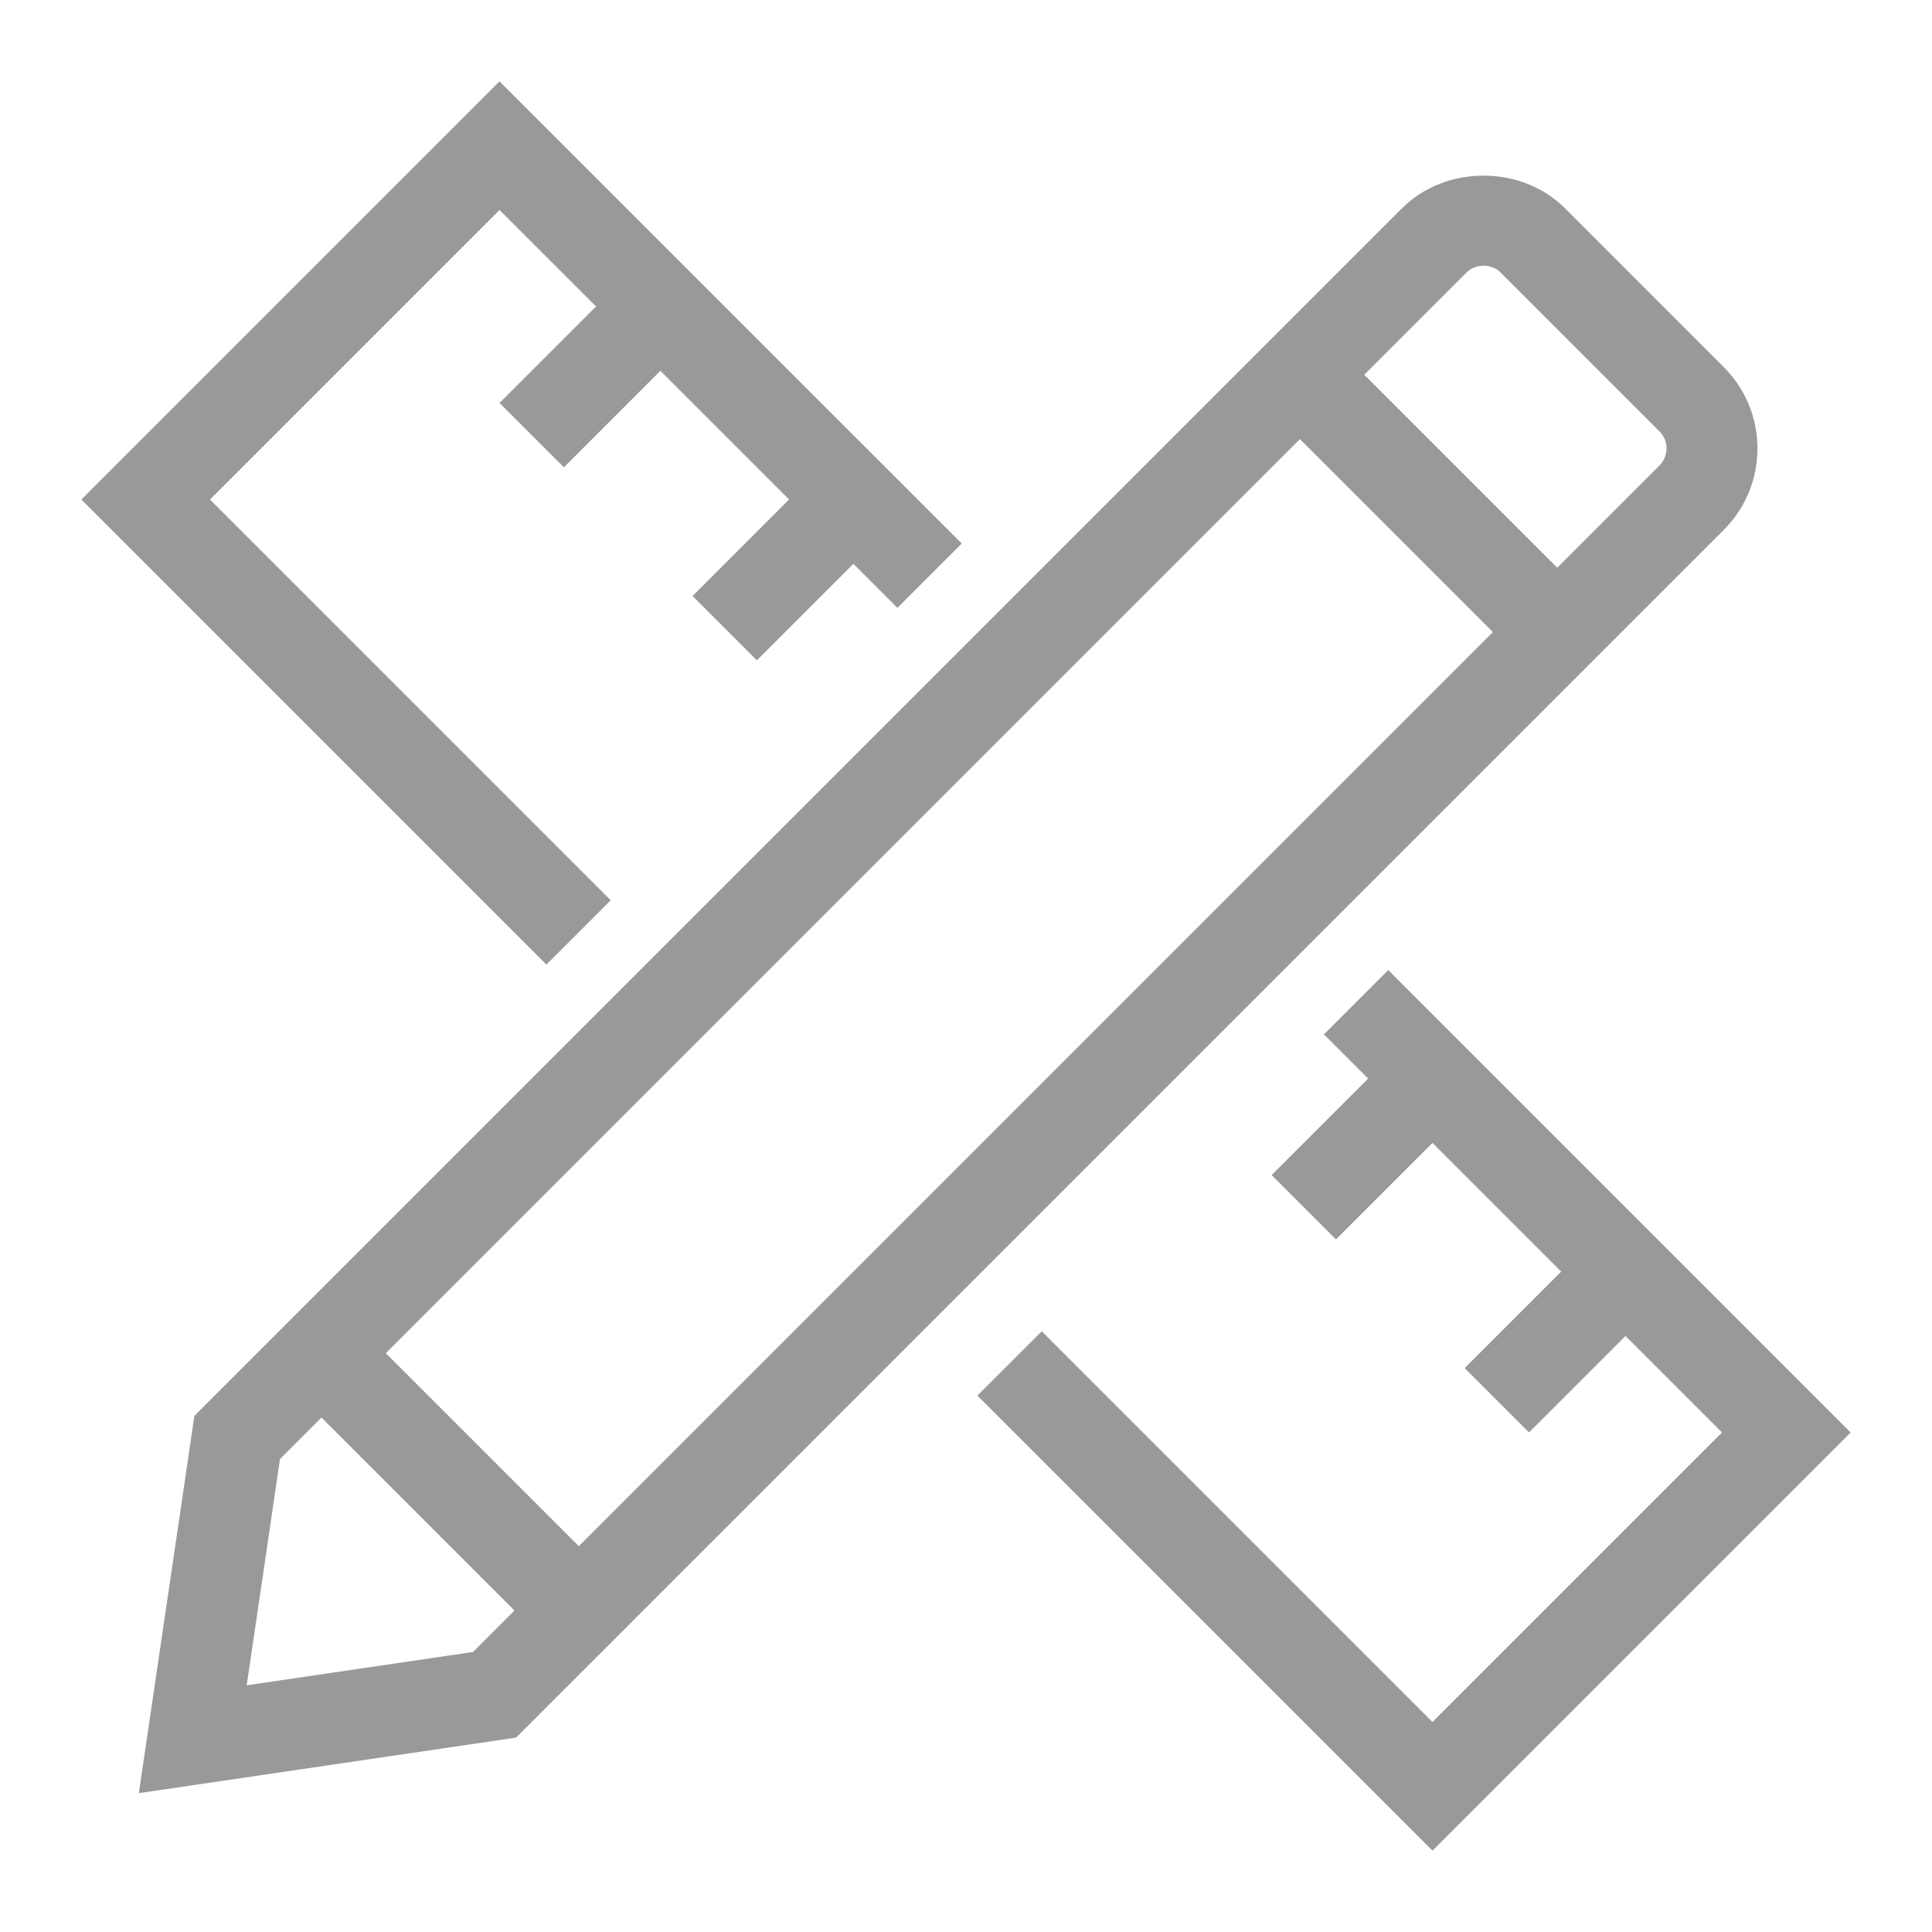
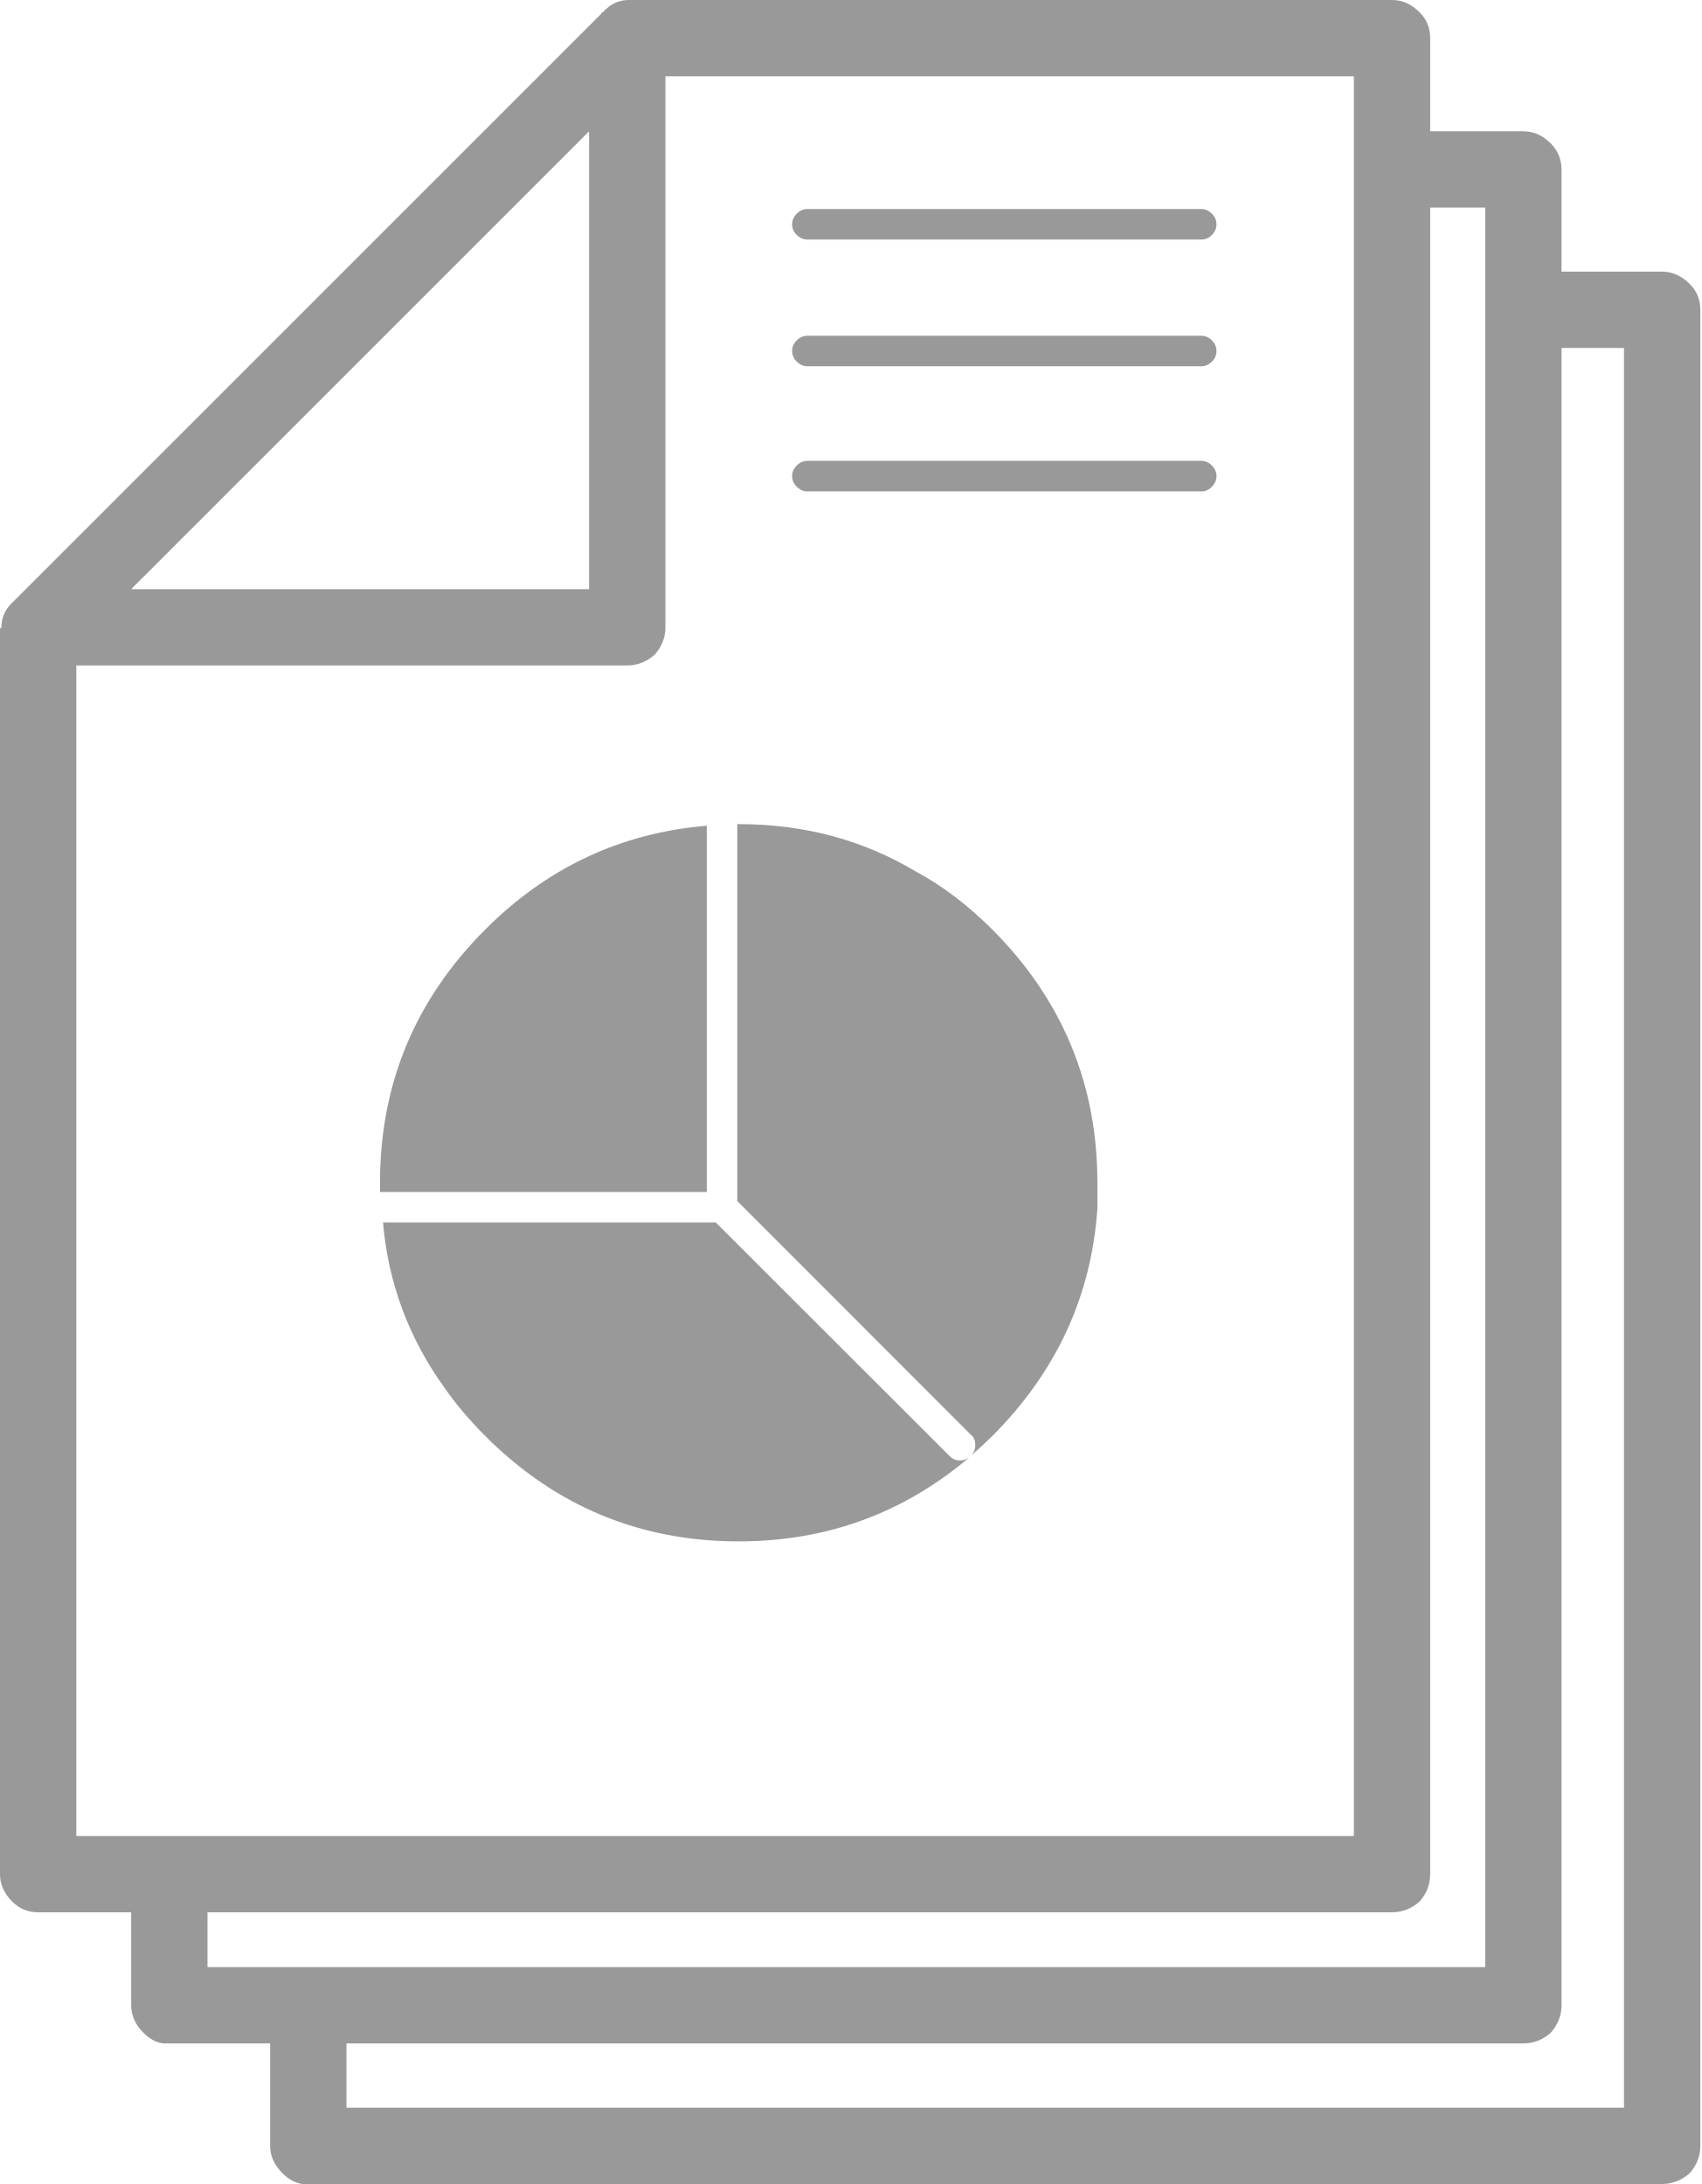
- <svg xmlns="http://www.w3.org/2000/svg" width="80" height="80">
-   <g>
-     <g id="svg_21">
-       <g id="svg_1">
-         <g id="svg_2">
-           <path id="svg_3" d="m5.749,74.251l2.3,-15.621l50.004,-50.004c1.803,-1.805 4.947,-1.805 6.752,0l6.567,6.569c0.902,0.902 1.4,2.101 1.4,3.376s-0.497,2.474 -1.4,3.376l-50.003,50.004l-15.621,2.3zm5.846,-13.839l-1.379,9.372l9.372,-1.379l49.123,-49.125c0.19,-0.19 0.296,-0.443 0.296,-0.712s-0.106,-0.522 -0.296,-0.71l-6.569,-6.569c-0.381,-0.381 -1.044,-0.381 -1.422,0l-49.125,49.123z" fill="#999999" />
-         </g>
-         <g id="svg_4">
-           <rect id="svg_5" height="2" width="8.001" fill="#999999" transform="matrix(1.332108,1.332108,-1.332108,1.332108,50.40888,-45.14762) " y="50.902" x="24.052" />
-         </g>
-         <g id="svg_6">
-           <rect id="svg_7" height="2" width="8" fill="#999999" transform="matrix(1.332108,1.332108,-1.332108,1.332108,33.62689,-85.66302) " y="29.396" x="45.558" />
-         </g>
-       </g>
-       <g id="svg_8">
-         <g id="svg_9">
-           <polygon id="svg_10" points="59.316,76.632 40.471,57.79 43.137,55.126 59.316,71.305 71.305,59.316 54.821,42.831 57.485,40.168 76.632,59.316 " fill="#999999" />
-         </g>
-         <g id="svg_11">
-           <polygon id="svg_12" points="22.625,39.942 3.368,20.684 20.684,3.368 39.825,22.506 37.161,25.17 20.684,8.695 8.695,20.684 25.289,37.278 " fill="#999999" />
-         </g>
-         <g id="svg_13">
-           <rect id="svg_14" height="4" width="2" fill="#999999" transform="matrix(1.332108,1.332108,-1.332108,1.332108,19.64757,-62.89493) " y="25.481" x="30.26" />
-         </g>
-         <g id="svg_15">
-           <rect id="svg_16" height="4" width="2" fill="#999999" transform="matrix(1.332108,1.332108,-1.332108,1.332108,27.64022,-66.20532) " y="29.724" x="34.502" />
-         </g>
-         <g id="svg_17">
-           <rect id="svg_18" height="4" width="2" fill="#999999" transform="matrix(1.332108,1.332108,-1.332108,1.332108,51.61873,-76.13745) " y="42.452" x="47.23" />
-         </g>
-         <g id="svg_19">
-           <rect id="svg_20" height="4" width="2" fill="#999999" transform="matrix(1.332108,1.332108,-1.332108,1.332108,59.61119,-79.44822) " y="46.695" x="51.473" />
-         </g>
-       </g>
-     </g>
+ <svg xmlns="http://www.w3.org/2000/svg" width="247px" height="317px" viewBox="0 0 247 317" version="1.1">
+   <defs />
+   <g id="logo" stroke="none" stroke-width="1" fill="none" fill-rule="evenodd">
+     <path d="M207.559,19.056 L207.559,5.535 C207.559,4.058 207.051,2.812 206.011,1.772 C204.835,0.597 203.495,0 202.018,0 L91.259,0 C89.782,0 88.542,0.597 87.502,1.772 C87.337,1.772 87.272,1.843 87.272,1.979 L1.985,87.266 C0.809,88.306 0.207,89.576 0.207,91.052 L0,91.259 L0,272.023 C0,273.5 0.579,274.817 1.778,276.016 C2.818,277.056 4.064,277.564 5.541,277.564 L19.039,277.564 L19.039,291.062 C19.039,292.539 19.641,293.88 20.817,295.055 C21.715,295.953 22.66,296.461 23.699,296.597 L24.574,296.597 L39.206,296.597 L39.206,311.459 C39.206,312.936 39.808,314.253 40.984,315.429 C41.858,316.327 42.827,316.835 43.866,317 L44.746,317 L241.223,317 C242.7,317 244.041,316.468 245.217,315.429 C246.256,314.253 246.764,312.936 246.764,311.459 L246.764,44.971 C246.764,43.494 246.256,42.224 245.217,41.208 C244.041,40.033 242.7,39.43 241.223,39.43 L226.621,39.43 L226.621,24.597 C226.621,23.12 226.089,21.85 225.05,20.811 C223.874,19.635 222.557,19.056 221.08,19.056 L207.559,19.056 L207.559,19.056 Z M207.559,30.132 L215.545,30.132 L215.545,285.521 L30.115,285.521 L30.115,277.564 L202.018,277.564 C203.495,277.564 204.835,277.032 206.011,276.016 C207.051,274.841 207.559,273.5 207.559,272.023 L207.559,30.132 L207.559,30.132 Z M95.022,95.016 C96.062,93.841 96.57,92.529 96.57,91.052 L96.57,11.07 L196.483,11.07 L196.483,266.488 L11.076,266.488 L11.076,96.587 L91.029,96.587 C92.506,96.587 93.847,96.056 95.022,95.016 L95.022,95.016 Z M226.621,50.506 L235.688,50.506 L235.688,305.924 L50.281,305.924 L50.281,296.597 L221.08,296.597 C222.557,296.597 223.874,296.089 225.05,295.055 C226.089,293.88 226.621,292.539 226.621,291.062 L226.621,50.506 L226.621,50.506 Z M85.494,19.056 L85.494,85.512 L19.039,85.512 L85.494,19.056 L85.494,19.056 Z M55.149,171.673 L55.149,173.014 L102.571,173.014 L102.571,119.85 C90.155,120.883 79.445,125.893 70.448,134.889 C60.247,145.091 55.149,157.342 55.149,171.673 L55.149,171.673 Z M55.586,177.444 C56.324,186.139 59.278,194.126 64.447,201.344 C66.089,203.725 68.074,206.076 70.448,208.457 C80.626,218.629 92.878,223.726 107.208,223.726 C119.921,223.726 131.067,219.668 140.666,211.546 C140.229,211.847 139.763,211.983 139.325,211.983 C138.752,211.983 138.221,211.776 137.784,211.316 L103.883,177.444 L55.586,177.444 L55.586,177.444 Z M107.208,119.619 L107.002,119.619 L107.002,174.325 L141.104,208.457 C141.405,208.752 141.541,209.195 141.541,209.768 C141.541,210.37 141.334,210.878 140.873,211.316 C141.913,210.435 142.947,209.467 143.986,208.457 C153.284,199.153 158.388,188.148 159.262,175.436 L159.262,175.229 L159.262,171.673 C159.262,157.342 154.164,145.091 143.986,134.889 C140.436,131.363 136.744,128.545 132.91,126.495 C125.225,121.899 116.666,119.619 107.208,119.619 L107.208,119.619 Z M115.632,52.491 C116.069,52.928 116.601,53.164 117.174,53.164 L174.331,53.164 C174.934,53.164 175.436,52.928 175.879,52.491 C176.316,52.054 176.546,51.546 176.546,50.943 C176.546,50.346 176.316,49.838 175.879,49.401 C175.436,48.964 174.934,48.734 174.331,48.734 L117.174,48.734 C116.601,48.734 116.069,48.964 115.632,49.401 C115.189,49.838 114.959,50.346 114.959,50.943 C114.959,51.546 115.189,52.054 115.632,52.491 L115.632,52.491 Z M114.959,69.107 C114.959,69.704 115.189,70.212 115.632,70.649 C116.069,71.092 116.601,71.323 117.174,71.323 L174.331,71.323 C174.934,71.323 175.436,71.116 175.879,70.649 C176.316,70.212 176.546,69.704 176.546,69.107 C176.546,68.529 176.316,67.997 175.879,67.56 C175.436,67.123 174.934,66.892 174.331,66.892 L117.174,66.892 C116.601,66.892 116.069,67.123 115.632,67.56 C115.189,67.997 114.959,68.529 114.959,69.107 L114.959,69.107 Z M176.546,32.554 C176.546,31.981 176.316,31.45 175.879,31.012 C175.436,30.569 174.934,30.339 174.331,30.339 L117.174,30.339 C116.601,30.339 116.069,30.569 115.632,31.012 C115.189,31.45 114.959,31.981 114.959,32.554 C114.959,33.157 115.189,33.665 115.632,34.102 C116.069,34.539 116.601,34.769 117.174,34.769 L174.331,34.769 C174.934,34.769 175.436,34.563 175.879,34.102 C176.316,33.665 176.546,33.157 176.546,32.554 Z" id="Page-1" fill="#999999" />
  </g>
</svg>
